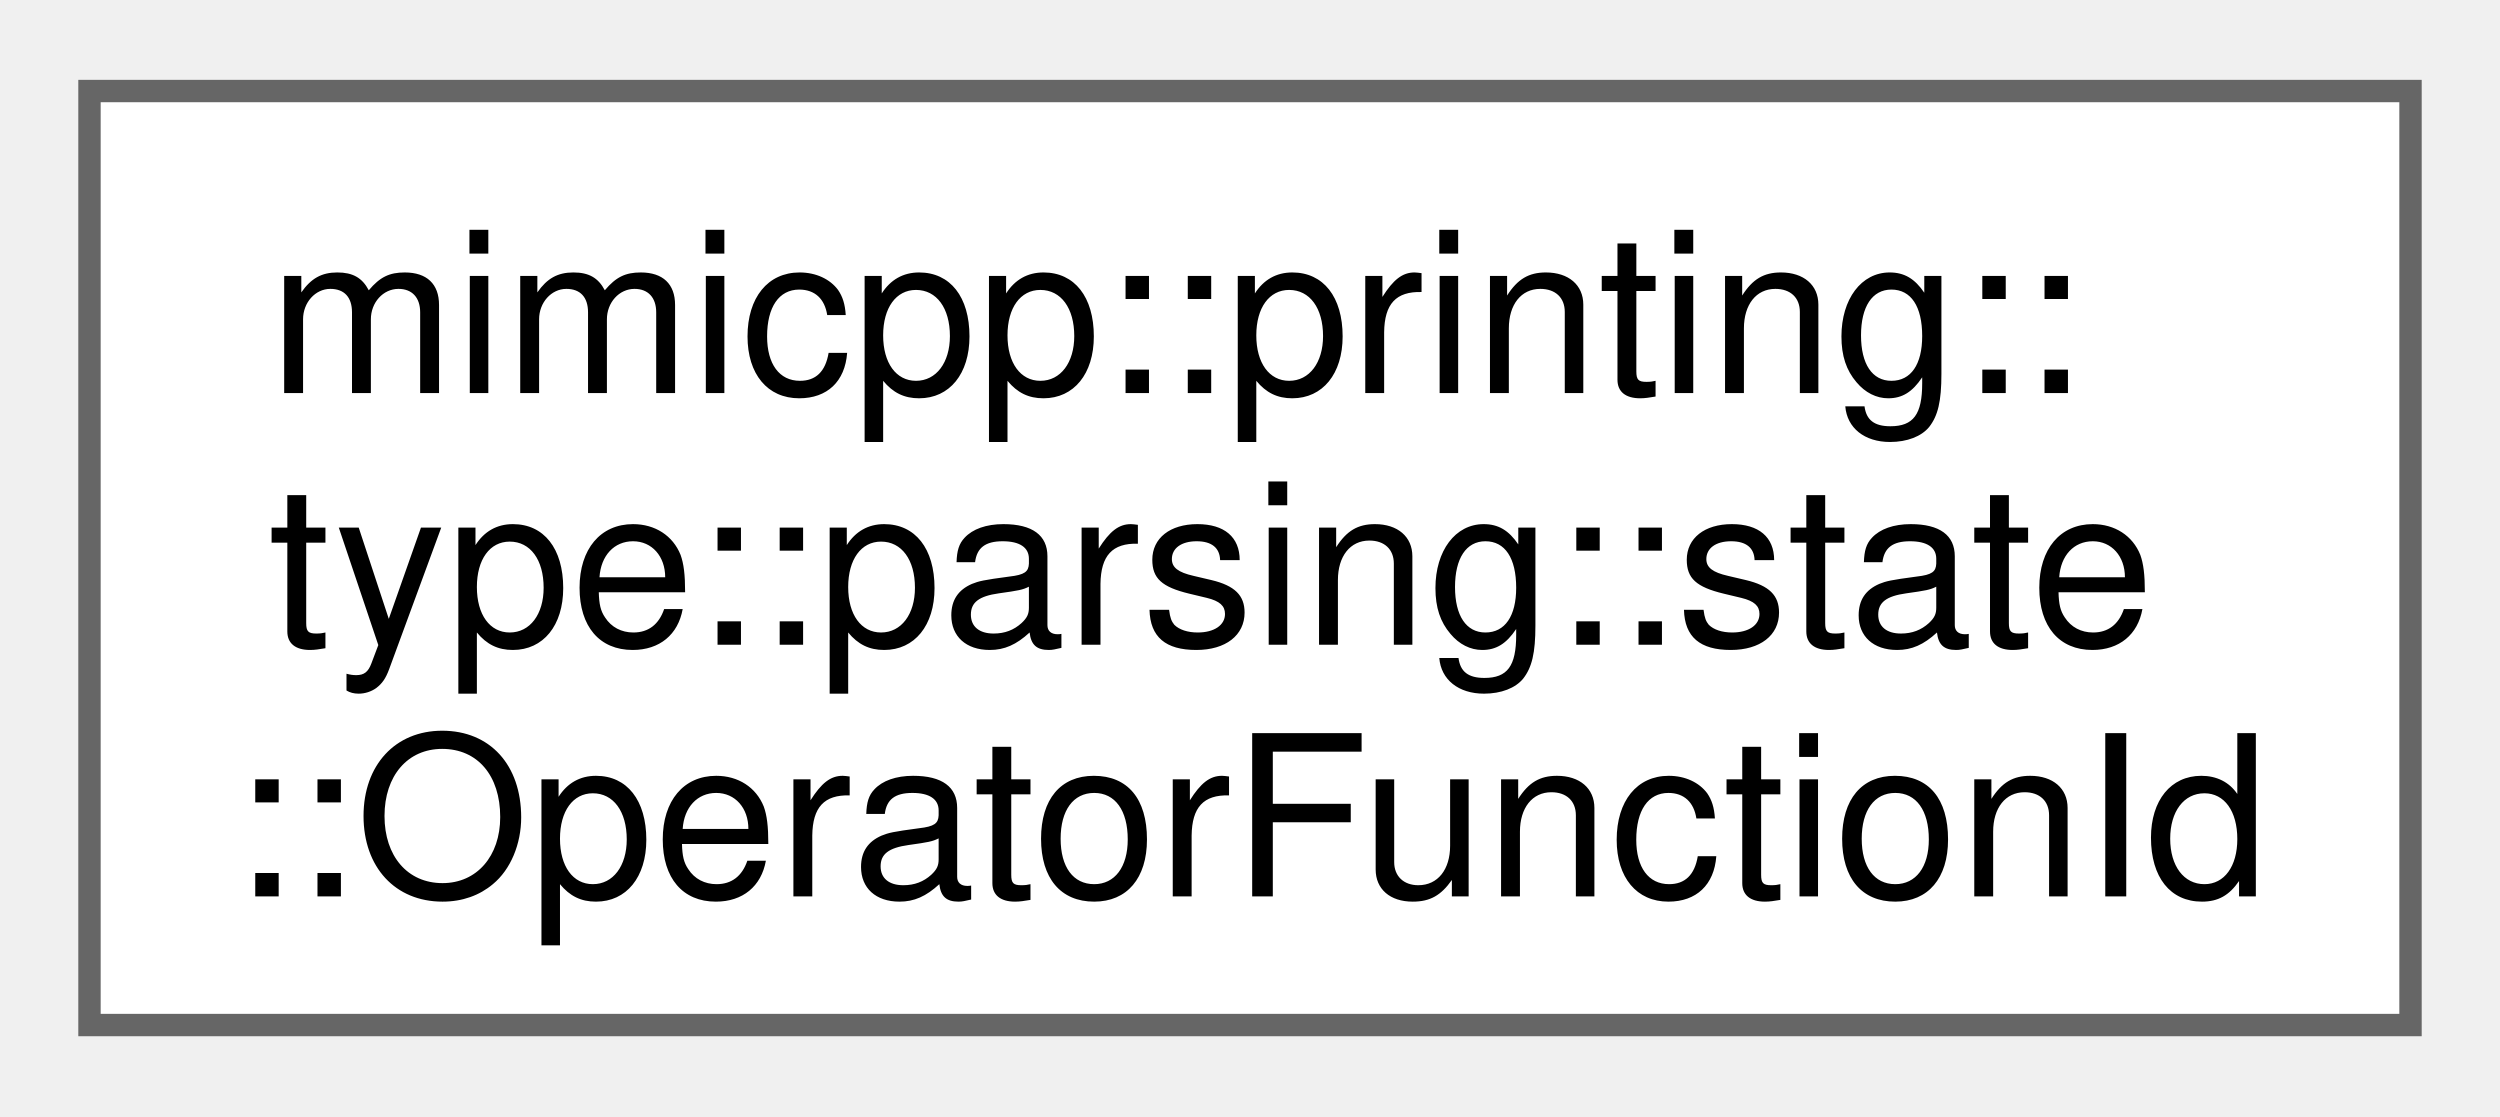
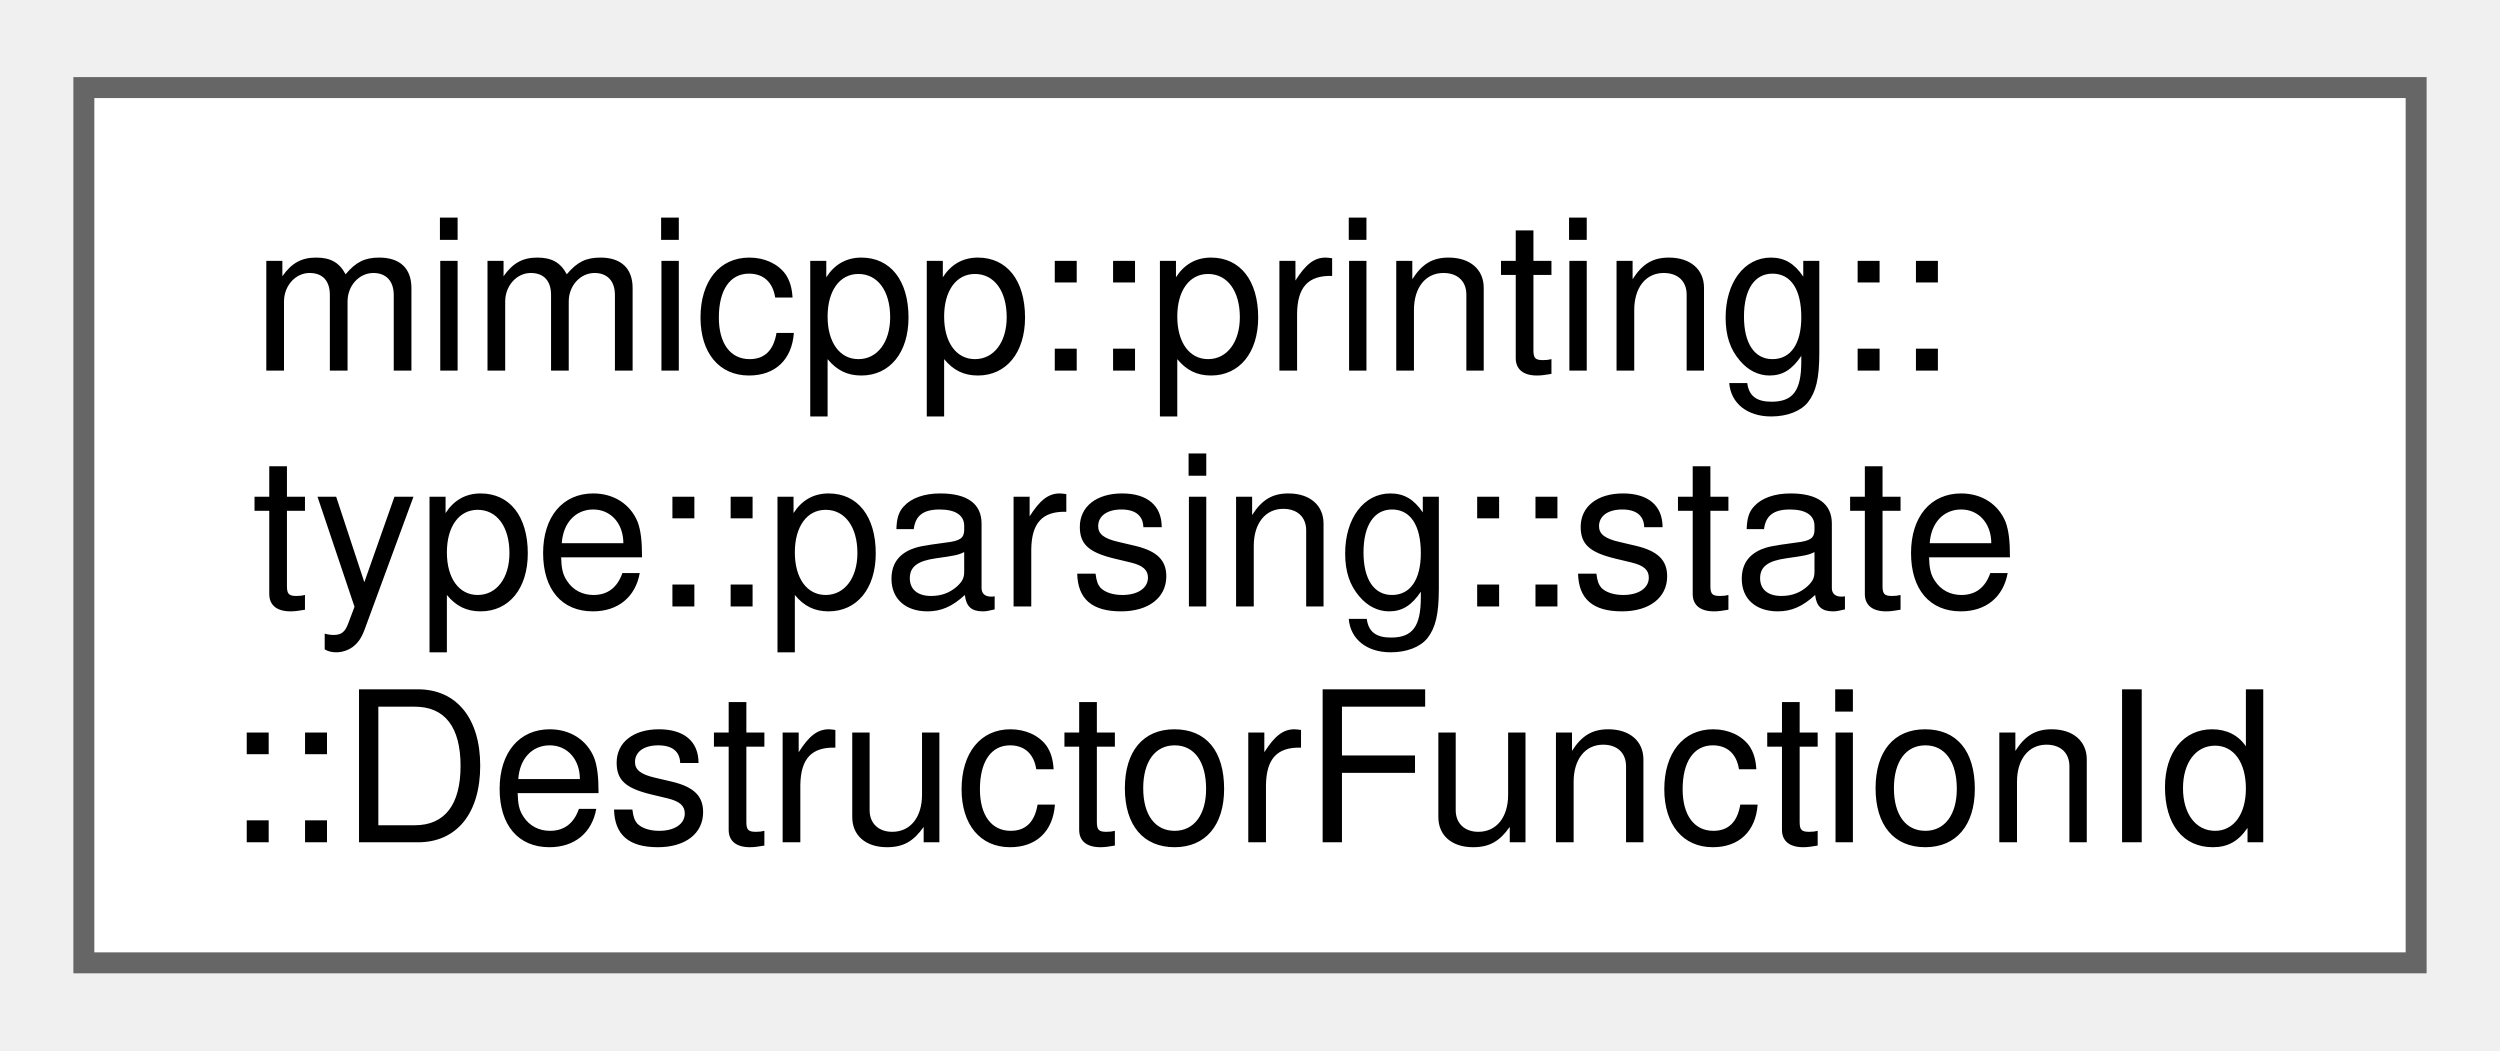
- <svg xmlns="http://www.w3.org/2000/svg" xmlns:xlink="http://www.w3.org/1999/xlink" width="112pt" height="50pt" viewBox="0.00 0.00 111.75 49.75">
+ <svg xmlns="http://www.w3.org/2000/svg" xmlns:xlink="http://www.w3.org/1999/xlink" width="119pt" height="50pt" viewBox="0.00 0.00 119.25 49.75">
  <g id="graph0" class="graph" transform="scale(1 1) rotate(0) translate(4 45.75)">
    <g id="Node000000" class="node">
      <g id="a_Node000000">
-         <a xlink:href="dd/d50/structmimicpp_1_1printing_1_1type_1_1parsing_1_1state_1_1_operator_function_id.html" target="_top" xlink:title=" ">
-           <polygon fill="white" stroke="#666666" points="103.75,-41.75 0,-41.75 0,0 103.75,0 103.75,-41.75" />
+         <a xlink:href="df/d6e/structmimicpp_1_1printing_1_1type_1_1parsing_1_1state_1_1_destructor_function_id.html" target="_top" xlink:title=" ">
+           <polygon fill="white" stroke="#666666" points="111.25,-41.75 0,-41.75 0,0 111.25,0 111.25,-41.75" />
          <text text-anchor="start" x="8" y="-28.25" font-family="Helvetica,sans-Serif" font-size="10.00">mimicpp::printing::</text>
          <text text-anchor="start" x="8" y="-17" font-family="Helvetica,sans-Serif" font-size="10.00">type::parsing::state</text>
-           <text text-anchor="middle" x="51.88" y="-5.75" font-family="Helvetica,sans-Serif" font-size="10.00">::OperatorFunctionId</text>
+           <text text-anchor="middle" x="55.62" y="-5.75" font-family="Helvetica,sans-Serif" font-size="10.00">::DestructorFunctionId</text>
        </a>
      </g>
    </g>
  </g>
</svg>
